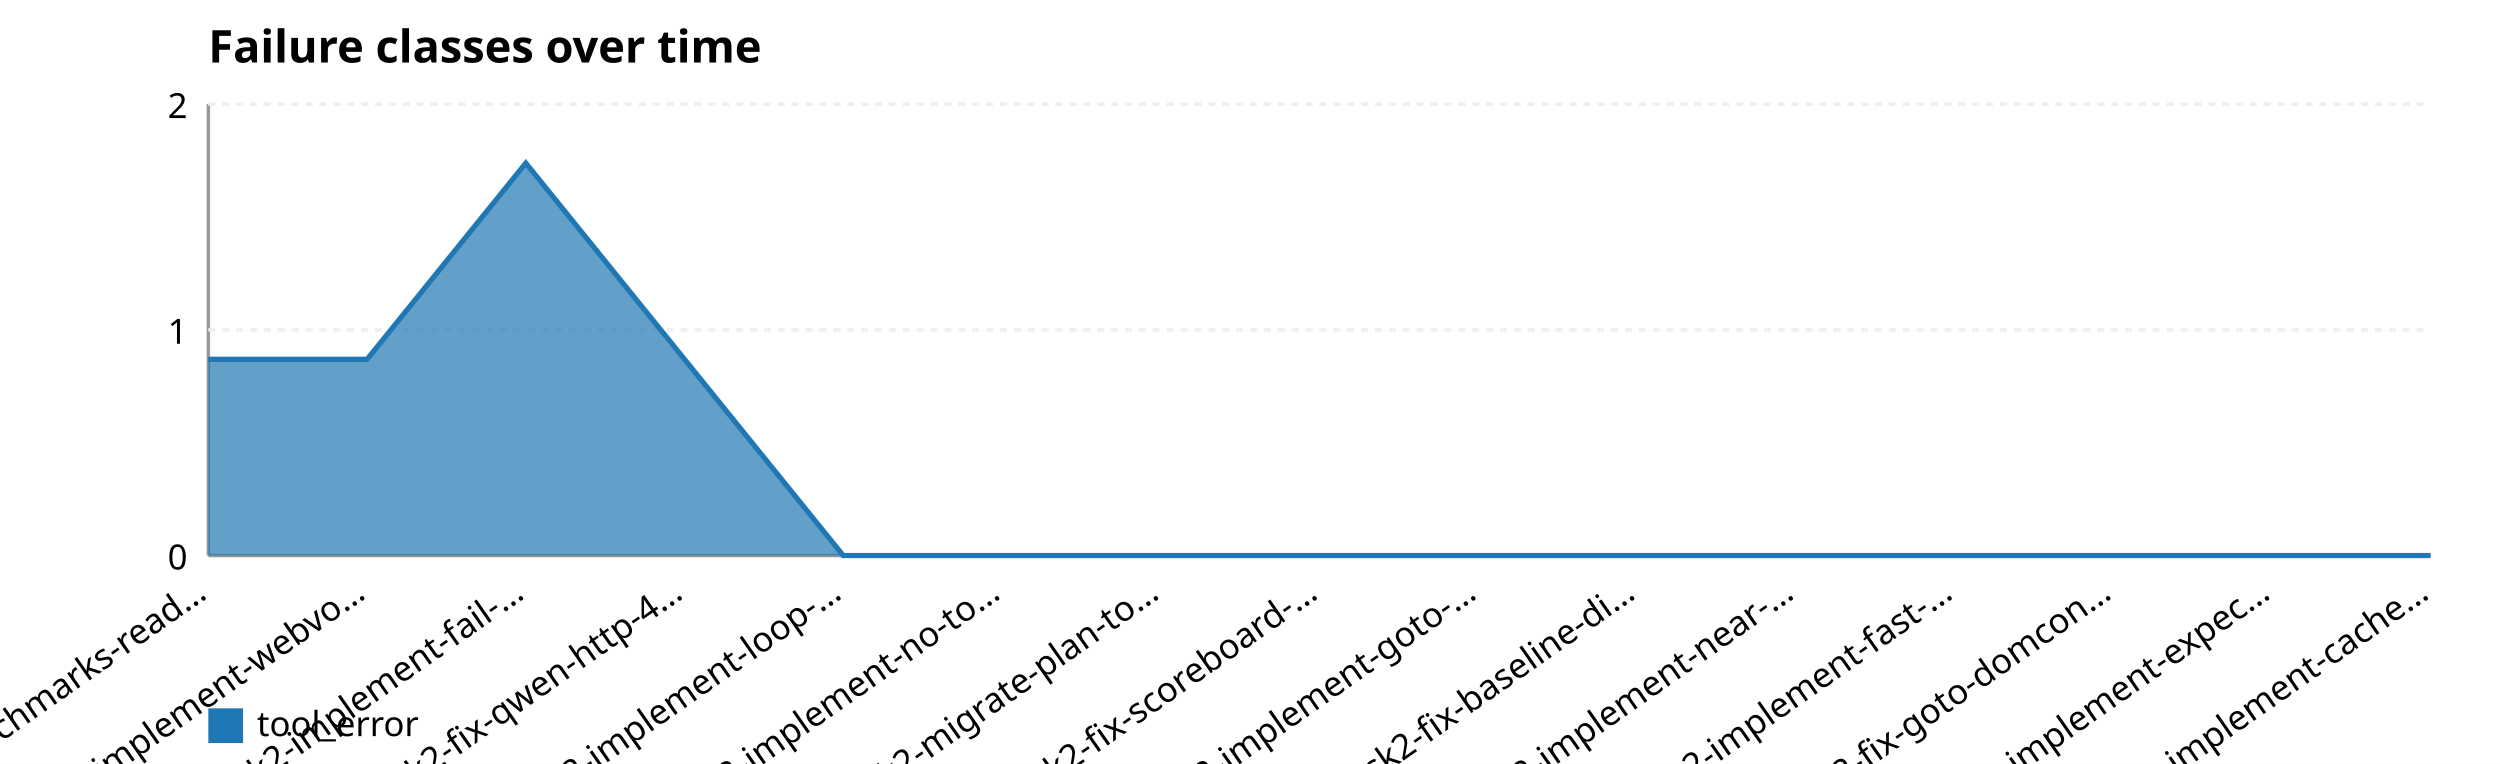
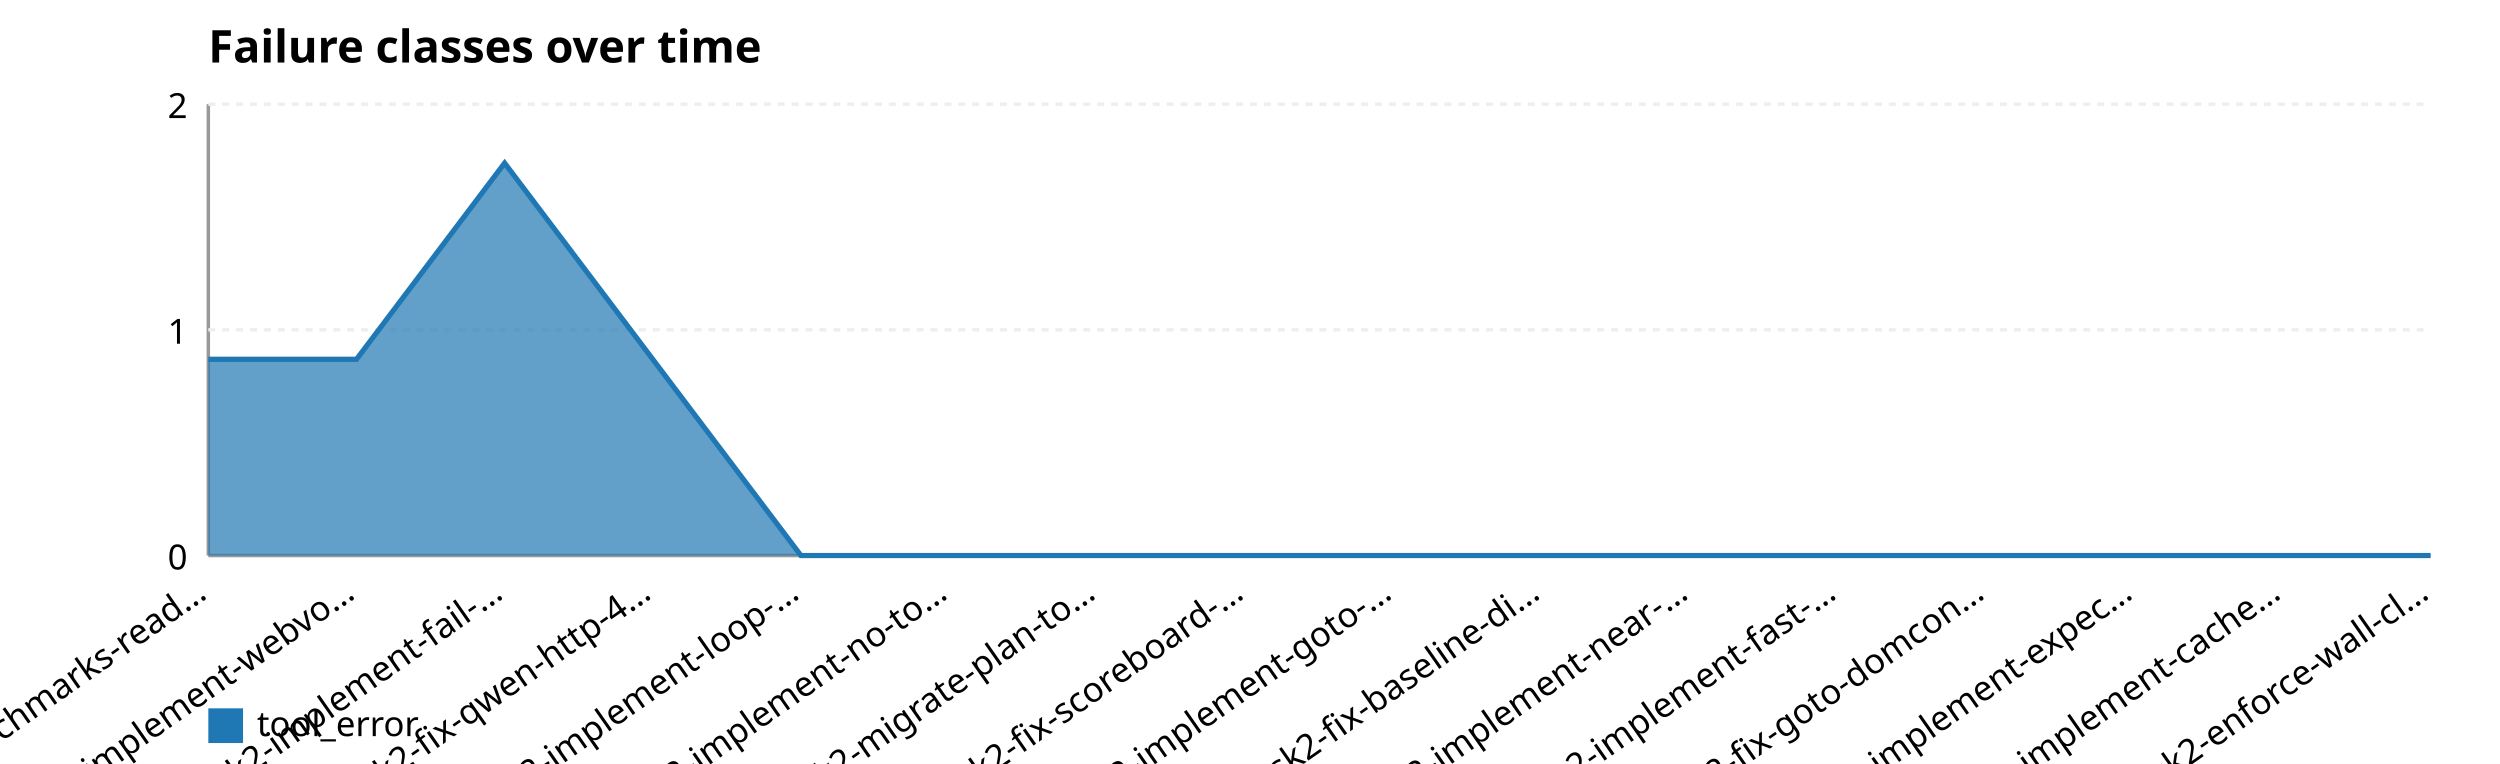
<svg xmlns="http://www.w3.org/2000/svg" viewBox="0 0 720 220" width="720" height="220" font-family="sans-serif">
  <rect width="100%" height="100%" fill="#fff" />
  <text x="60" y="18" font-size="13" font-weight="600">Failure classes over time</text>
  <line x1="60" y1="30" x2="60" y2="160" stroke="#999" />
  <line x1="60" y1="160" x2="700" y2="160" stroke="#999" />
  <text x="54" y="164.0" font-size="10" text-anchor="end" fill="#000">0</text>
  <text x="54" y="99.0" font-size="10" text-anchor="end" fill="#000">1</text>
  <line x1="60" y1="95.0" x2="700" y2="95.0" stroke="#eee" stroke-dasharray="2,2" />
  <text x="54" y="34.0" font-size="10" text-anchor="end" fill="#000">2</text>
  <line x1="60" y1="30.0" x2="700" y2="30.0" stroke="#eee" stroke-dasharray="2,2" />
-   <polygon points="60.00,103.48 105.71,103.48 151.43,46.96 197.14,103.48 242.86,160.00 288.57,160.00 334.29,160.00 380.00,160.00 425.71,160.00 471.43,160.00 517.14,160.00 562.86,160.00 608.57,160.00 654.29,160.00 700.00,160.00 700.00,160.00 654.29,160.00 608.57,160.00 562.86,160.00 517.14,160.00 471.43,160.00 425.71,160.00 380.00,160.00 334.29,160.00 288.57,160.00 242.86,160.00 197.14,160.00 151.43,160.00 105.71,160.00 60.00,160.00" fill="#1f77b4" opacity="0.7" />
-   <polyline points="60.00,103.48 105.71,103.48 151.43,46.96 197.14,103.48 242.86,160.00 288.57,160.00 334.29,160.00 380.00,160.00 425.71,160.00 471.43,160.00 517.14,160.00 562.86,160.00 608.57,160.00 654.29,160.00 700.00,160.00" fill="none" stroke="#1f77b4" stroke-width="1.5" />
+   <polygon points="60.00,103.48 102.67,103.48 145.33,46.96 188.00,103.48 230.67,160.00 273.33,160.00 316.00,160.00 358.67,160.00 401.33,160.00 444.00,160.00 486.67,160.00 529.33,160.00 572.00,160.00 614.67,160.00 657.33,160.00 700.00,160.00 700.00,160.00 657.33,160.00 614.67,160.00 572.00,160.00 529.33,160.00 486.67,160.00 444.00,160.00 401.33,160.00 358.67,160.00 316.00,160.00 273.33,160.00 230.67,160.00 188.00,160.00 145.33,160.00 102.67,160.00 60.00,160.00" fill="#1f77b4" opacity="0.7" />
+   <polyline points="60.00,103.48 102.67,103.48 145.33,46.96 188.00,103.48 230.67,160.00 273.33,160.00 316.00,160.00 358.67,160.00 401.33,160.00 444.00,160.00 486.67,160.00 529.33,160.00 572.00,160.00 614.67,160.00 657.33,160.00 700.00,160.00" fill="none" stroke="#1f77b4" stroke-width="1.5" />
  <rect x="60" y="204" width="10" height="10" fill="#1f77b4" />
  <text x="74" y="212" font-size="10" fill="#000">tool_error</text>
  <text x="60.00" y="172" font-size="10" fill="#000" text-anchor="end" transform="rotate(-35 60.00 172)">task2-benchmarks-read…</text>
-   <text x="105.71" y="172" font-size="10" fill="#000" text-anchor="end" transform="rotate(-35 105.71 172)">task2-implement-webvo…</text>
-   <text x="151.43" y="172" font-size="10" fill="#000" text-anchor="end" transform="rotate(-35 151.43 172)">task2-implement-fail-…</text>
-   <text x="197.14" y="172" font-size="10" fill="#000" text-anchor="end" transform="rotate(-35 197.14 172)">task2-fix-qwen-http-4…</text>
-   <text x="242.86" y="172" font-size="10" fill="#000" text-anchor="end" transform="rotate(-35 242.86 172)">task2-implement-loop-…</text>
-   <text x="288.57" y="172" font-size="10" fill="#000" text-anchor="end" transform="rotate(-35 288.57 172)">task2-implement-no-to…</text>
-   <text x="334.29" y="172" font-size="10" fill="#000" text-anchor="end" transform="rotate(-35 334.29 172)">task2-migrate-plan-to…</text>
-   <text x="380.00" y="172" font-size="10" fill="#000" text-anchor="end" transform="rotate(-35 380.00 172)">task2-fix-scoreboard-…</text>
-   <text x="425.71" y="172" font-size="10" fill="#000" text-anchor="end" transform="rotate(-35 425.71 172)">task2-implement-goto-…</text>
-   <text x="471.43" y="172" font-size="10" fill="#000" text-anchor="end" transform="rotate(-35 471.43 172)">task2-fix-baseline-di…</text>
-   <text x="517.14" y="172" font-size="10" fill="#000" text-anchor="end" transform="rotate(-35 517.14 172)">task2-implement-near-…</text>
-   <text x="562.86" y="172" font-size="10" fill="#000" text-anchor="end" transform="rotate(-35 562.86 172)">task2-implement-fast-…</text>
-   <text x="608.57" y="172" font-size="10" fill="#000" text-anchor="end" transform="rotate(-35 608.57 172)">task2-fix-goto-domcon…</text>
-   <text x="654.29" y="172" font-size="10" fill="#000" text-anchor="end" transform="rotate(-35 654.29 172)">task2-implement-expec…</text>
-   <text x="700.00" y="172" font-size="10" fill="#000" text-anchor="end" transform="rotate(-35 700.00 172)">task2-implement-cache…</text>
+   <text x="102.67" y="172" font-size="10" fill="#000" text-anchor="end" transform="rotate(-35 102.67 172)">task2-implement-webvo…</text>
+   <text x="145.33" y="172" font-size="10" fill="#000" text-anchor="end" transform="rotate(-35 145.33 172)">task2-implement-fail-…</text>
+   <text x="188.00" y="172" font-size="10" fill="#000" text-anchor="end" transform="rotate(-35 188.00 172)">task2-fix-qwen-http-4…</text>
+   <text x="230.67" y="172" font-size="10" fill="#000" text-anchor="end" transform="rotate(-35 230.67 172)">task2-implement-loop-…</text>
+   <text x="273.33" y="172" font-size="10" fill="#000" text-anchor="end" transform="rotate(-35 273.33 172)">task2-implement-no-to…</text>
+   <text x="316.00" y="172" font-size="10" fill="#000" text-anchor="end" transform="rotate(-35 316.00 172)">task2-migrate-plan-to…</text>
+   <text x="358.67" y="172" font-size="10" fill="#000" text-anchor="end" transform="rotate(-35 358.67 172)">task2-fix-scoreboard-…</text>
+   <text x="401.33" y="172" font-size="10" fill="#000" text-anchor="end" transform="rotate(-35 401.33 172)">task2-implement-goto-…</text>
+   <text x="444.00" y="172" font-size="10" fill="#000" text-anchor="end" transform="rotate(-35 444.00 172)">task2-fix-baseline-di…</text>
+   <text x="486.67" y="172" font-size="10" fill="#000" text-anchor="end" transform="rotate(-35 486.67 172)">task2-implement-near-…</text>
+   <text x="529.33" y="172" font-size="10" fill="#000" text-anchor="end" transform="rotate(-35 529.33 172)">task2-implement-fast-…</text>
+   <text x="572.00" y="172" font-size="10" fill="#000" text-anchor="end" transform="rotate(-35 572.00 172)">task2-fix-goto-domcon…</text>
+   <text x="614.67" y="172" font-size="10" fill="#000" text-anchor="end" transform="rotate(-35 614.67 172)">task2-implement-expec…</text>
+   <text x="657.33" y="172" font-size="10" fill="#000" text-anchor="end" transform="rotate(-35 657.33 172)">task2-implement-cache…</text>
+   <text x="700.00" y="172" font-size="10" fill="#000" text-anchor="end" transform="rotate(-35 700.00 172)">task2-enforce-wall-cl…</text>
</svg>
